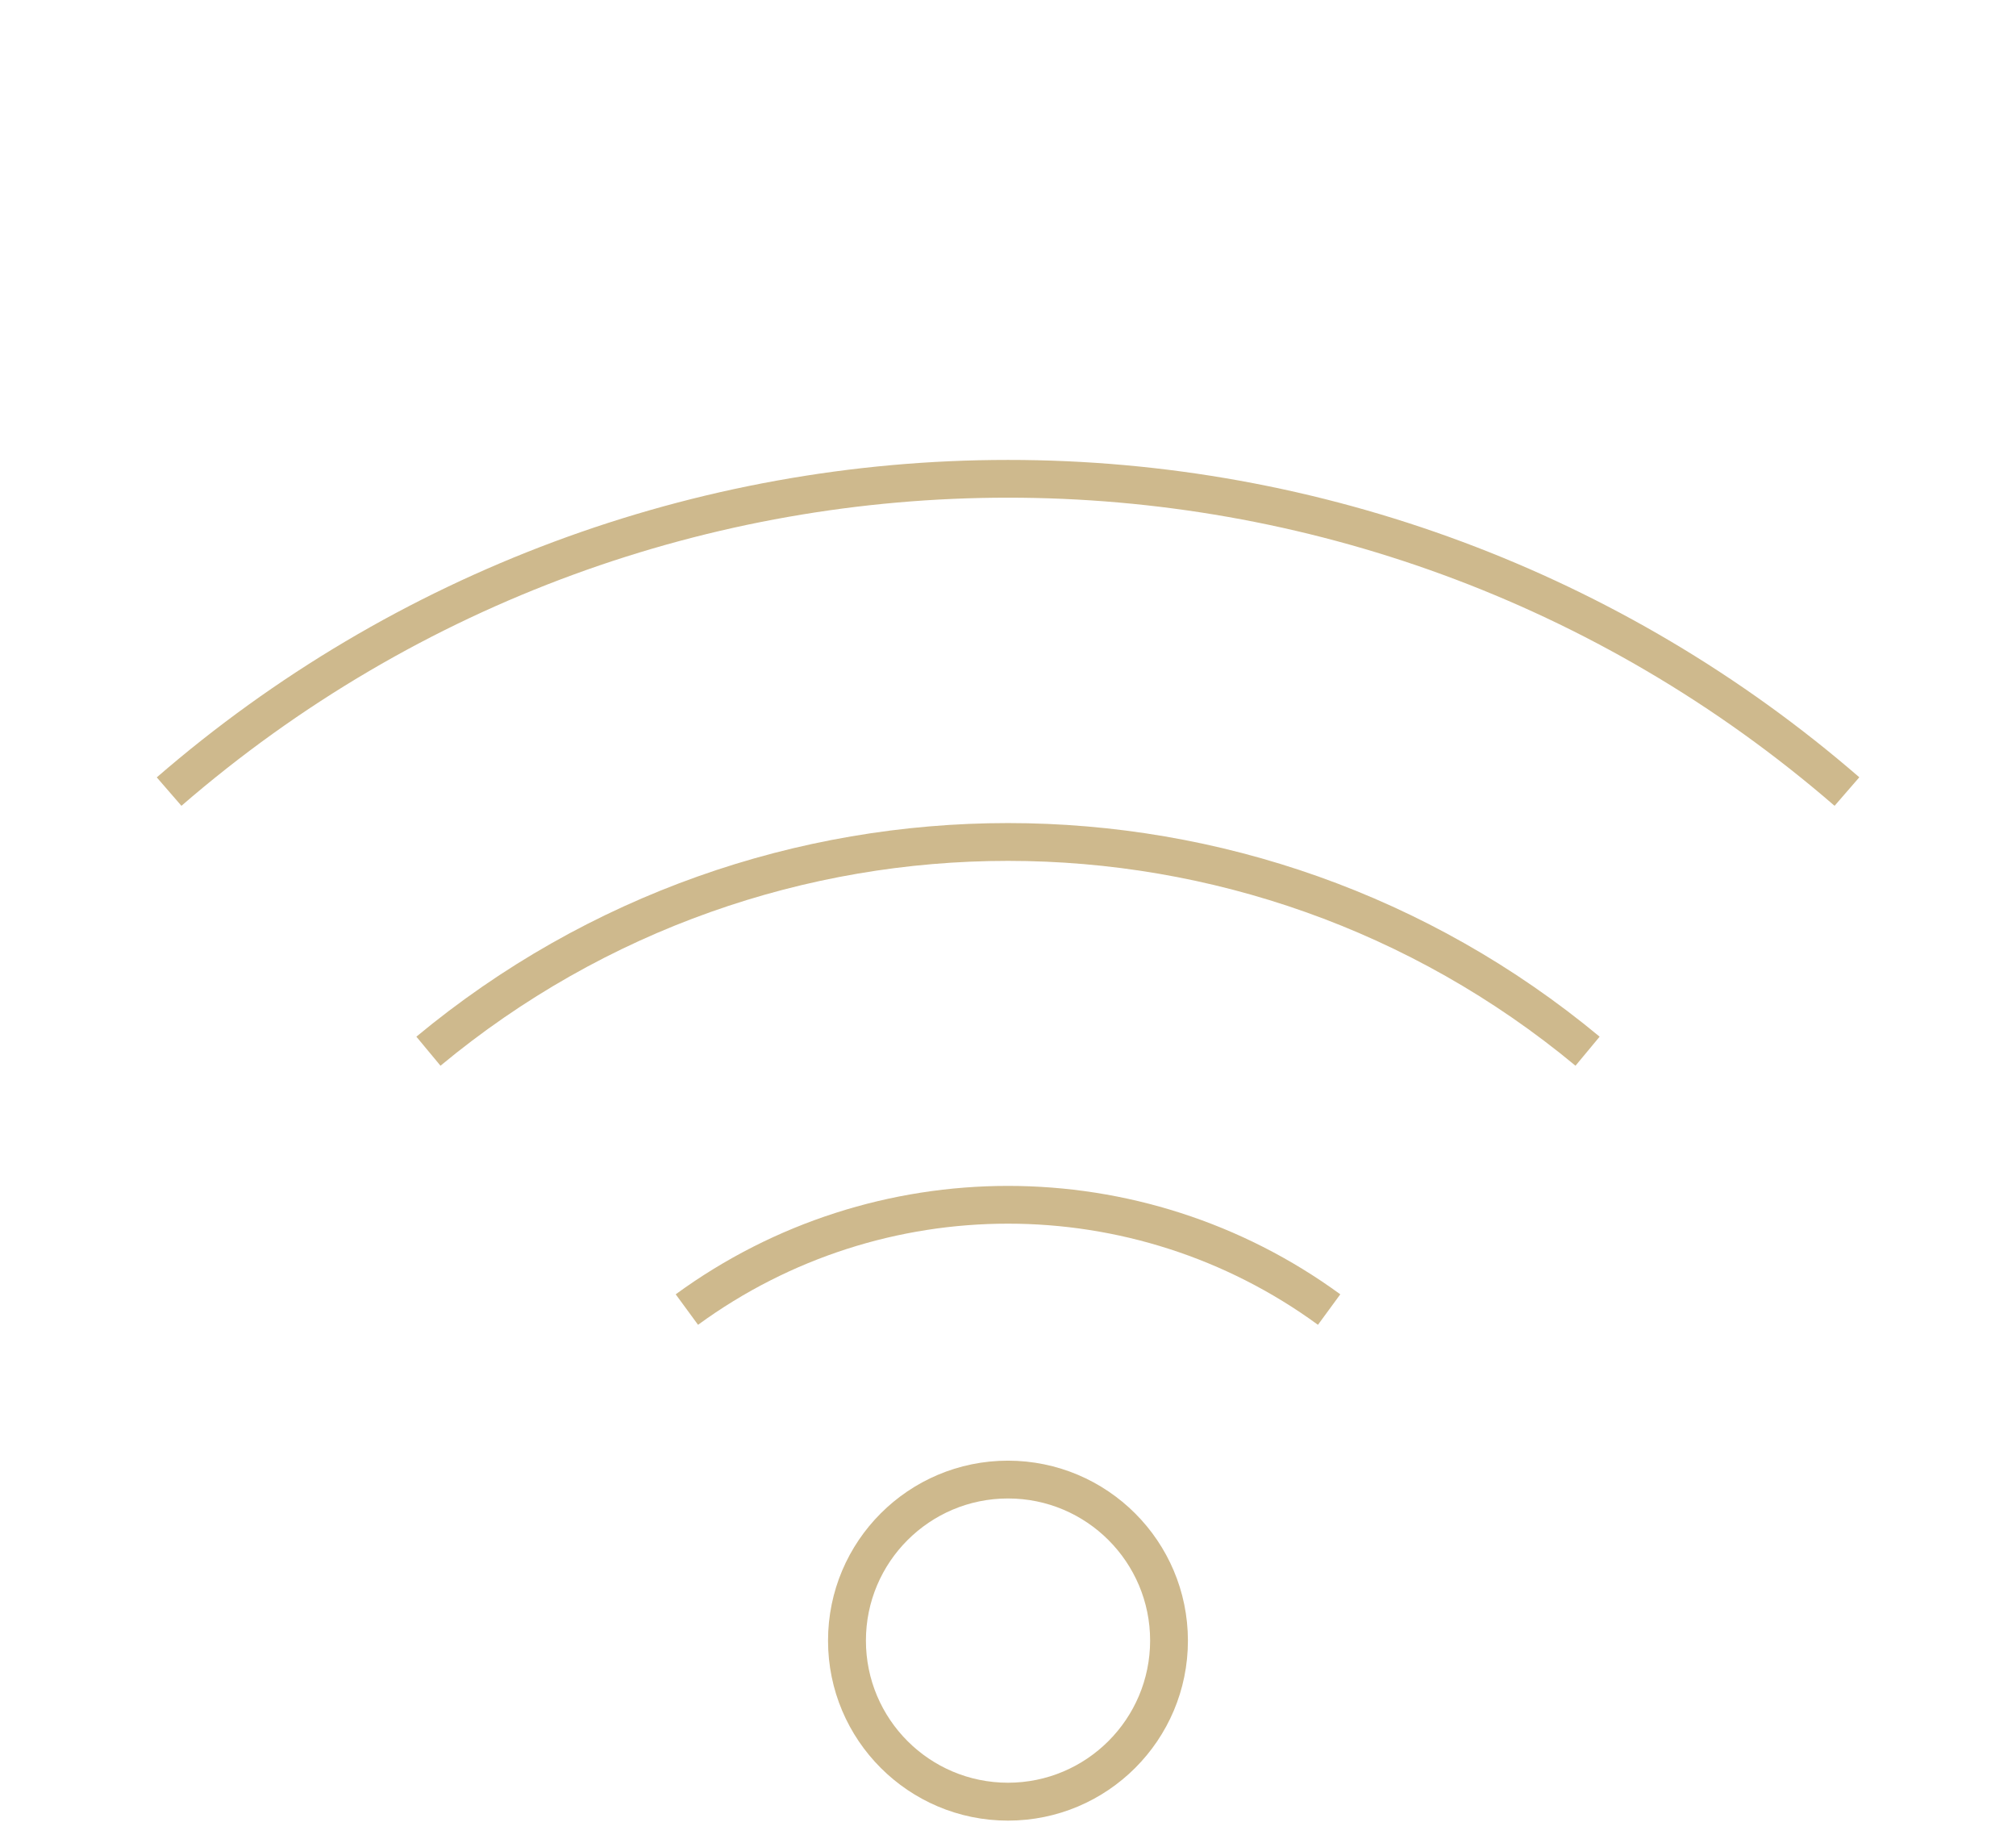
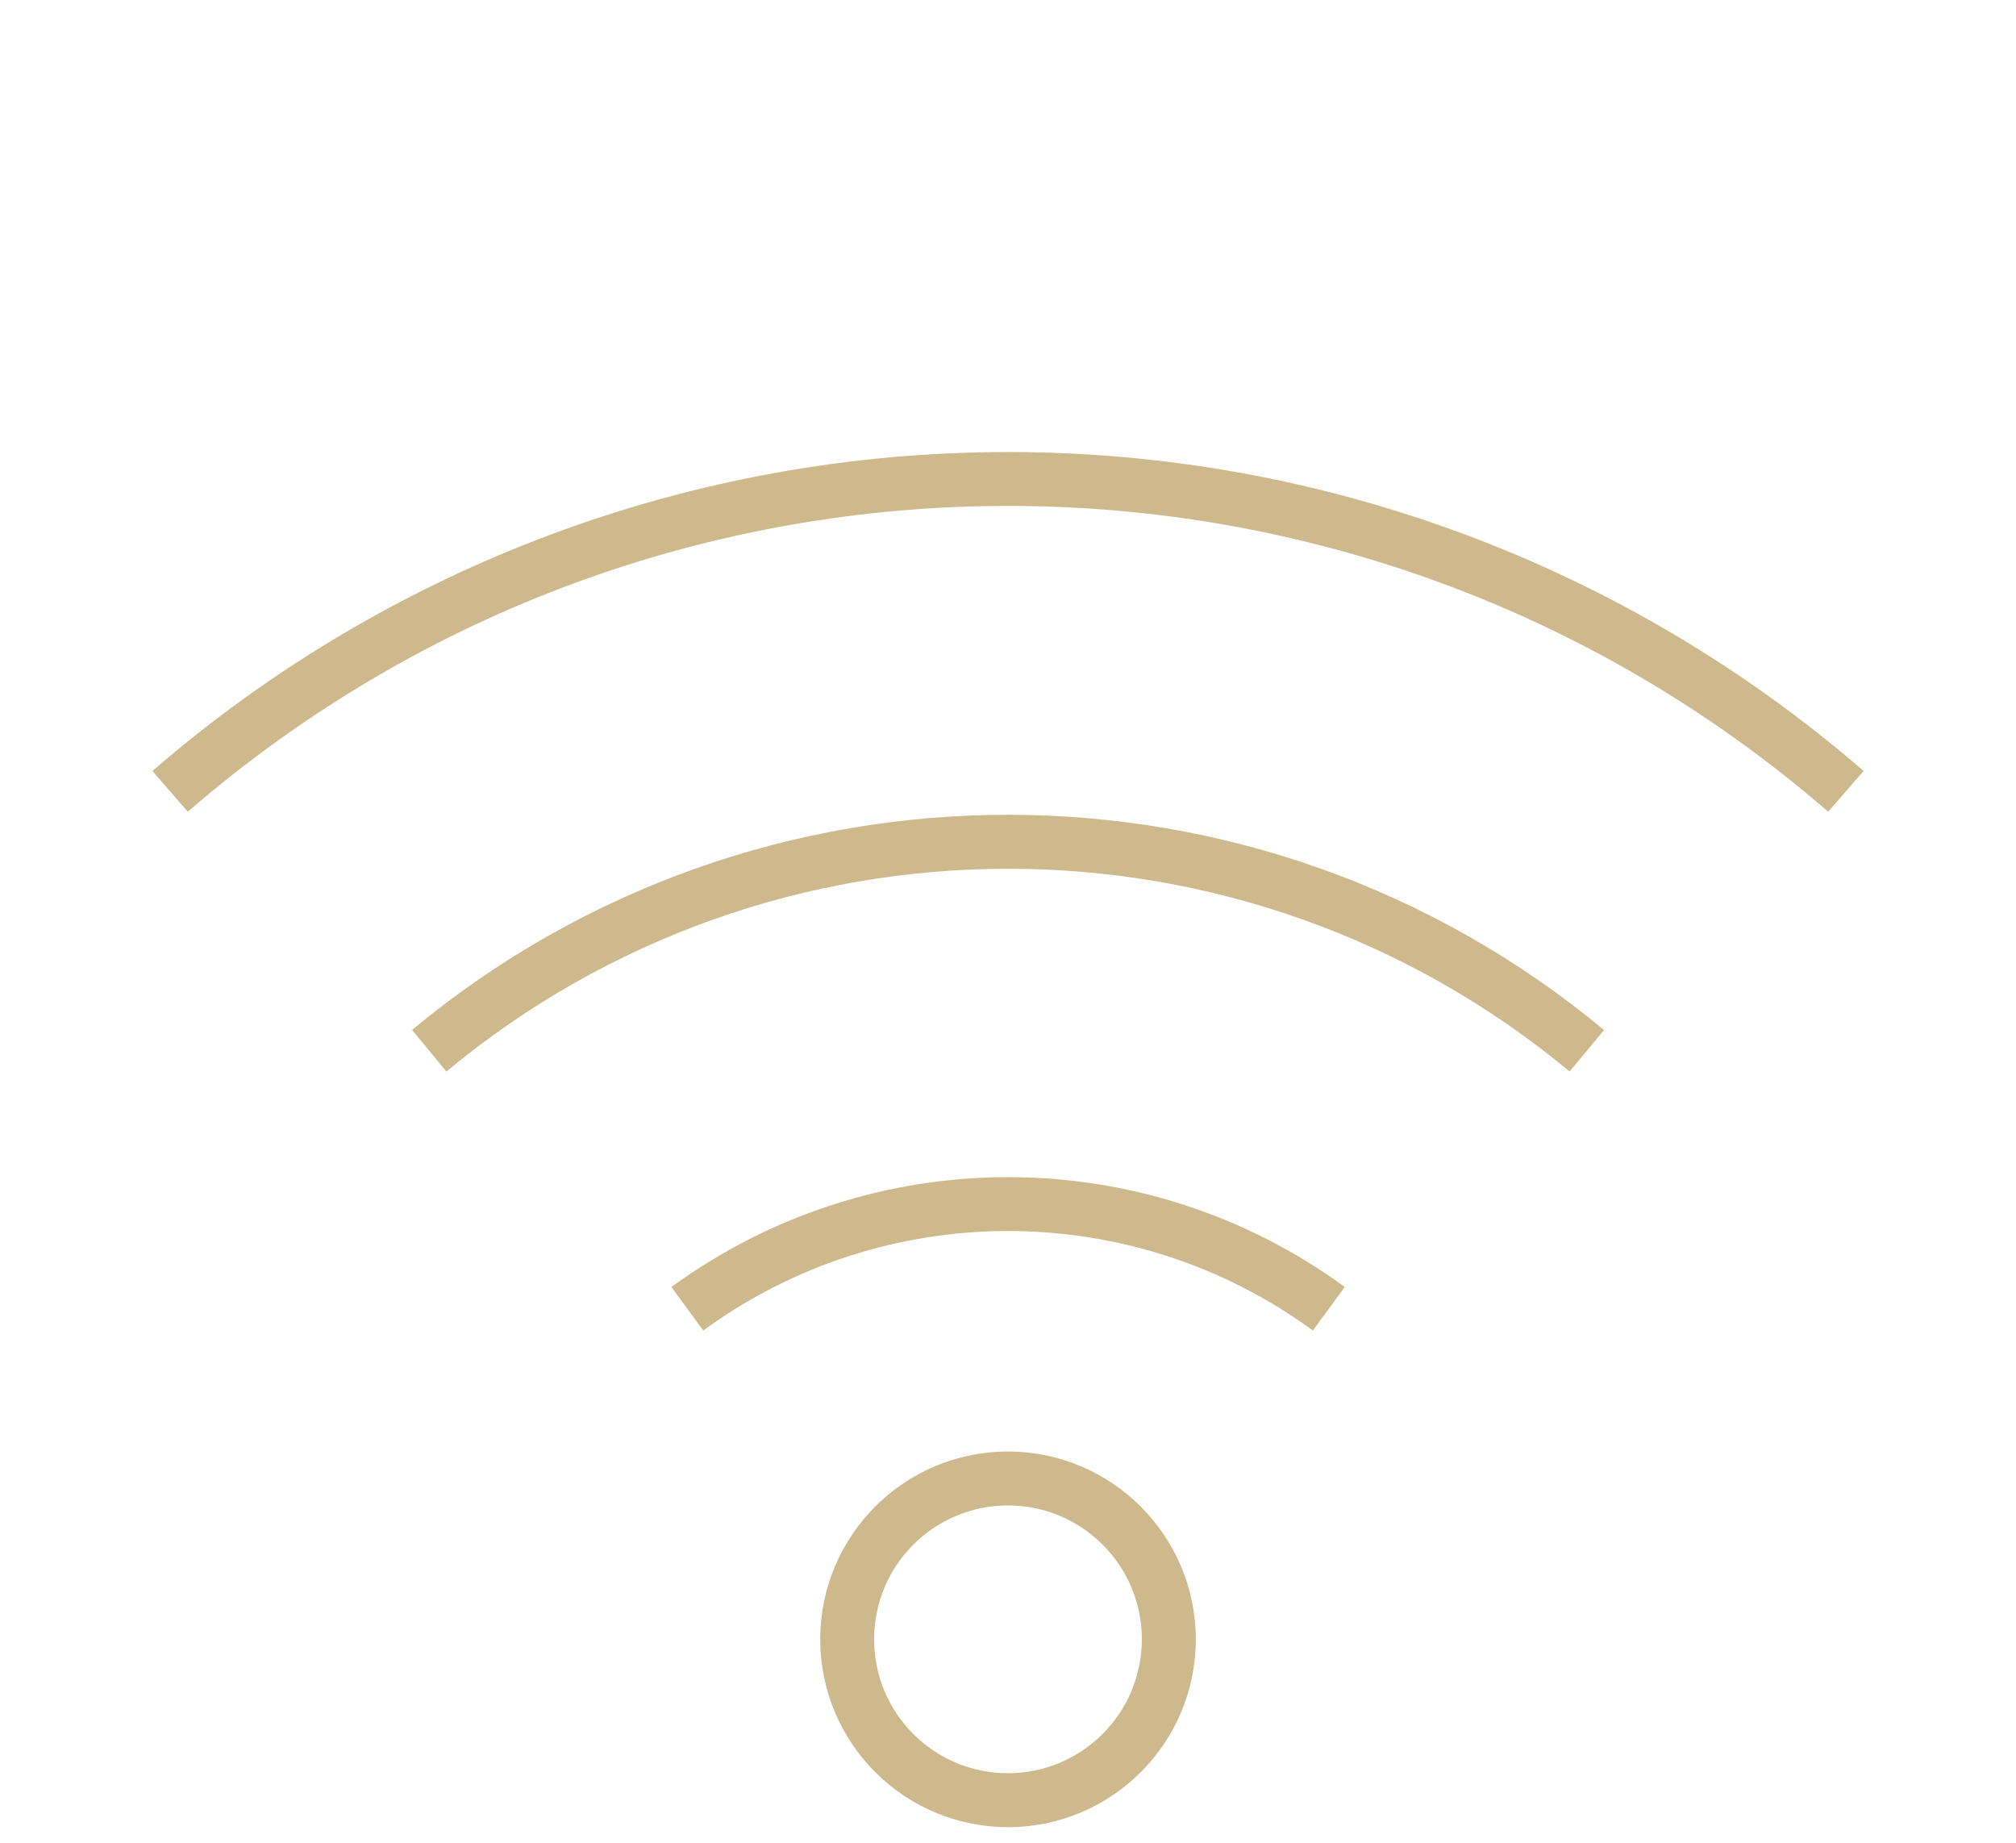
<svg xmlns="http://www.w3.org/2000/svg" id="Capa_1" data-name="Capa 1" viewBox="0 0 462.93 422.97">
  <defs>
    <style>.cls-1{fill:#ceb98d;}</style>
  </defs>
-   <path class="cls-1" d="M231.46,105.59A298.43,298.43,0,0,0,36,178.47L41.66,185a290,290,0,0,1,379.61,0l5.68-6.55A298.42,298.42,0,0,0,231.46,105.59Z" />
-   <path class="cls-1" d="M95.61,238l5.54,6.67a204.06,204.06,0,0,1,260.63,0l5.54-6.67a212.7,212.7,0,0,0-271.71,0Z" />
-   <path class="cls-1" d="M155.16,297.15l5.13,7a120.69,120.69,0,0,1,142.35,0l5.13-7a129.41,129.41,0,0,0-152.61,0Z" />
-   <path class="cls-1" d="M231.46,335.34a41.32,41.32,0,1,0,41.32,41.31A41.36,41.36,0,0,0,231.46,335.34Zm0,73.94a32.63,32.63,0,1,1,32.64-32.63A32.66,32.66,0,0,1,231.46,409.28Z" />
+   <path class="cls-1" d="M231.47,103.78A300,300,0,0,0,35,177l8.12,9.36a287.73,287.73,0,0,1,376.69,0l8.12-9.36A300,300,0,0,0,231.47,103.78Z" />
+   <path class="cls-1" d="M94.59,236.42,102.5,246a201.92,201.92,0,0,1,257.93,0l7.91-9.53a214.29,214.29,0,0,0-273.75,0Z" />
+   <path class="cls-1" d="M154.16,295.46l7.32,10a118.68,118.68,0,0,1,140,0l7.32-10a131.13,131.13,0,0,0-154.61,0Z" />
+   <path class="cls-1" d="M231.47,333.24a43.12,43.12,0,1,0,43.12,43.12A43.17,43.17,0,0,0,231.47,333.24Zm0,73.86a30.74,30.74,0,1,1,30.73-30.74A30.77,30.77,0,0,1,231.47,407.1Z" />
</svg>
